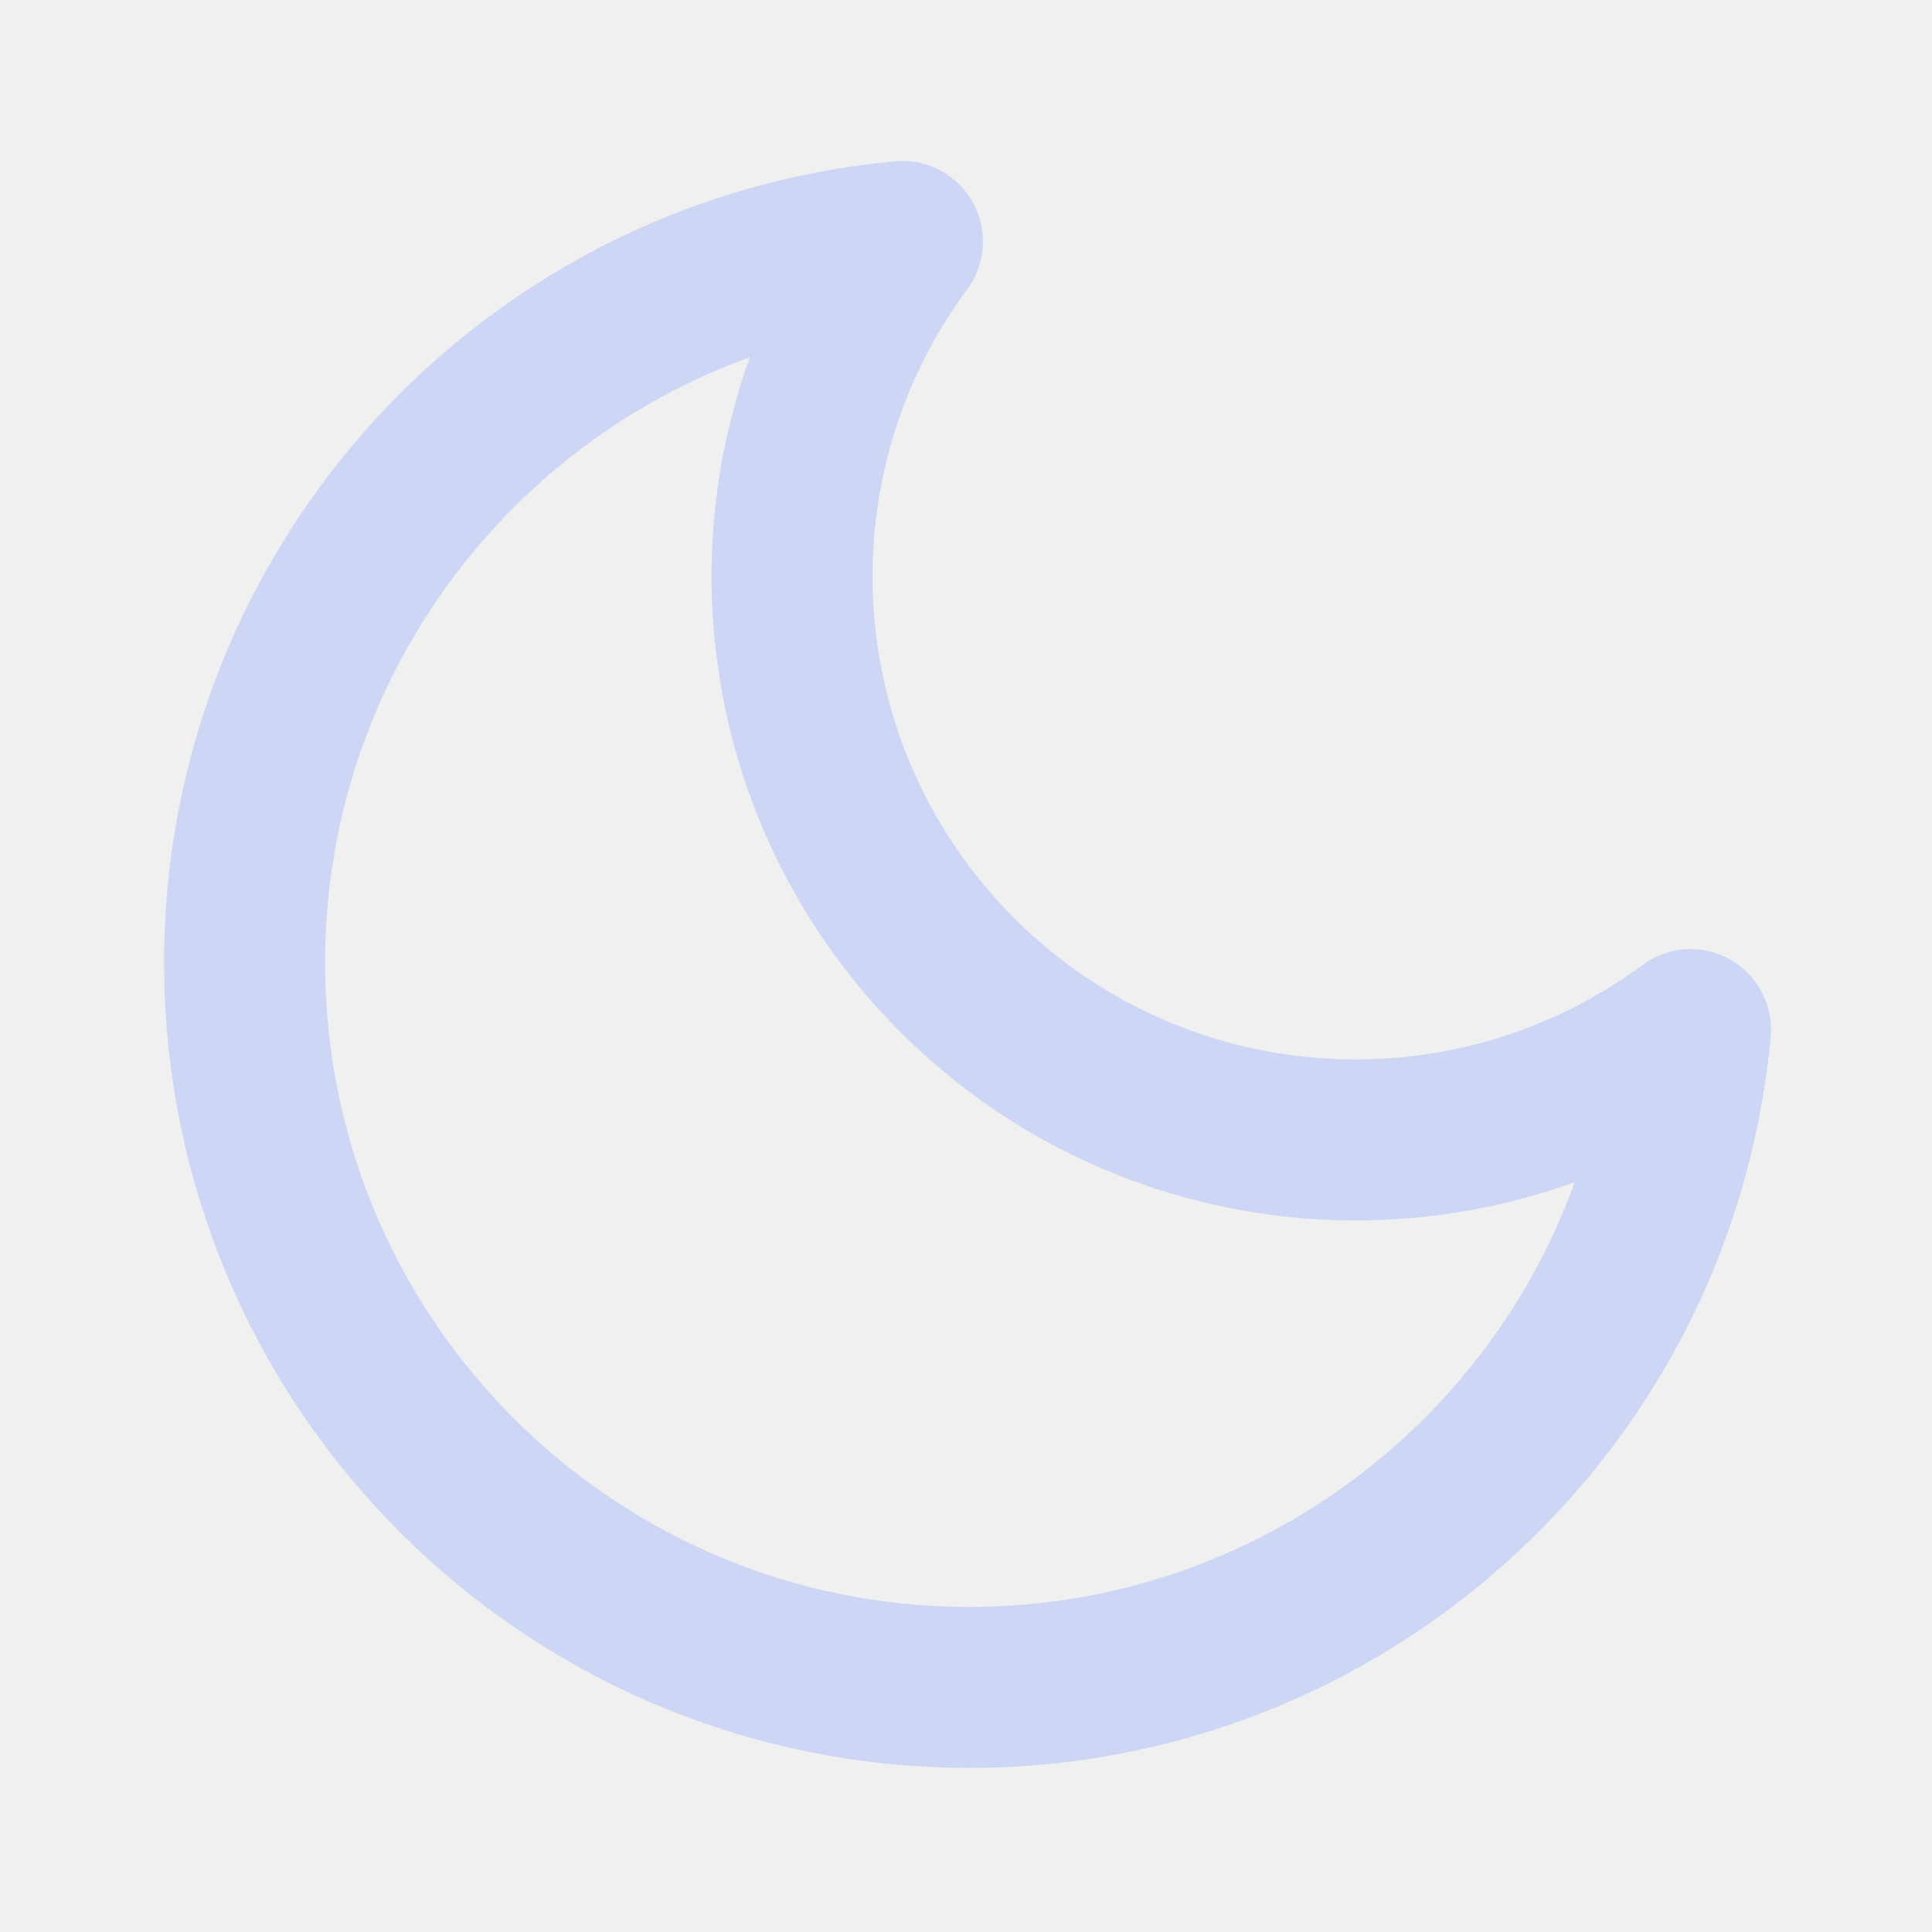
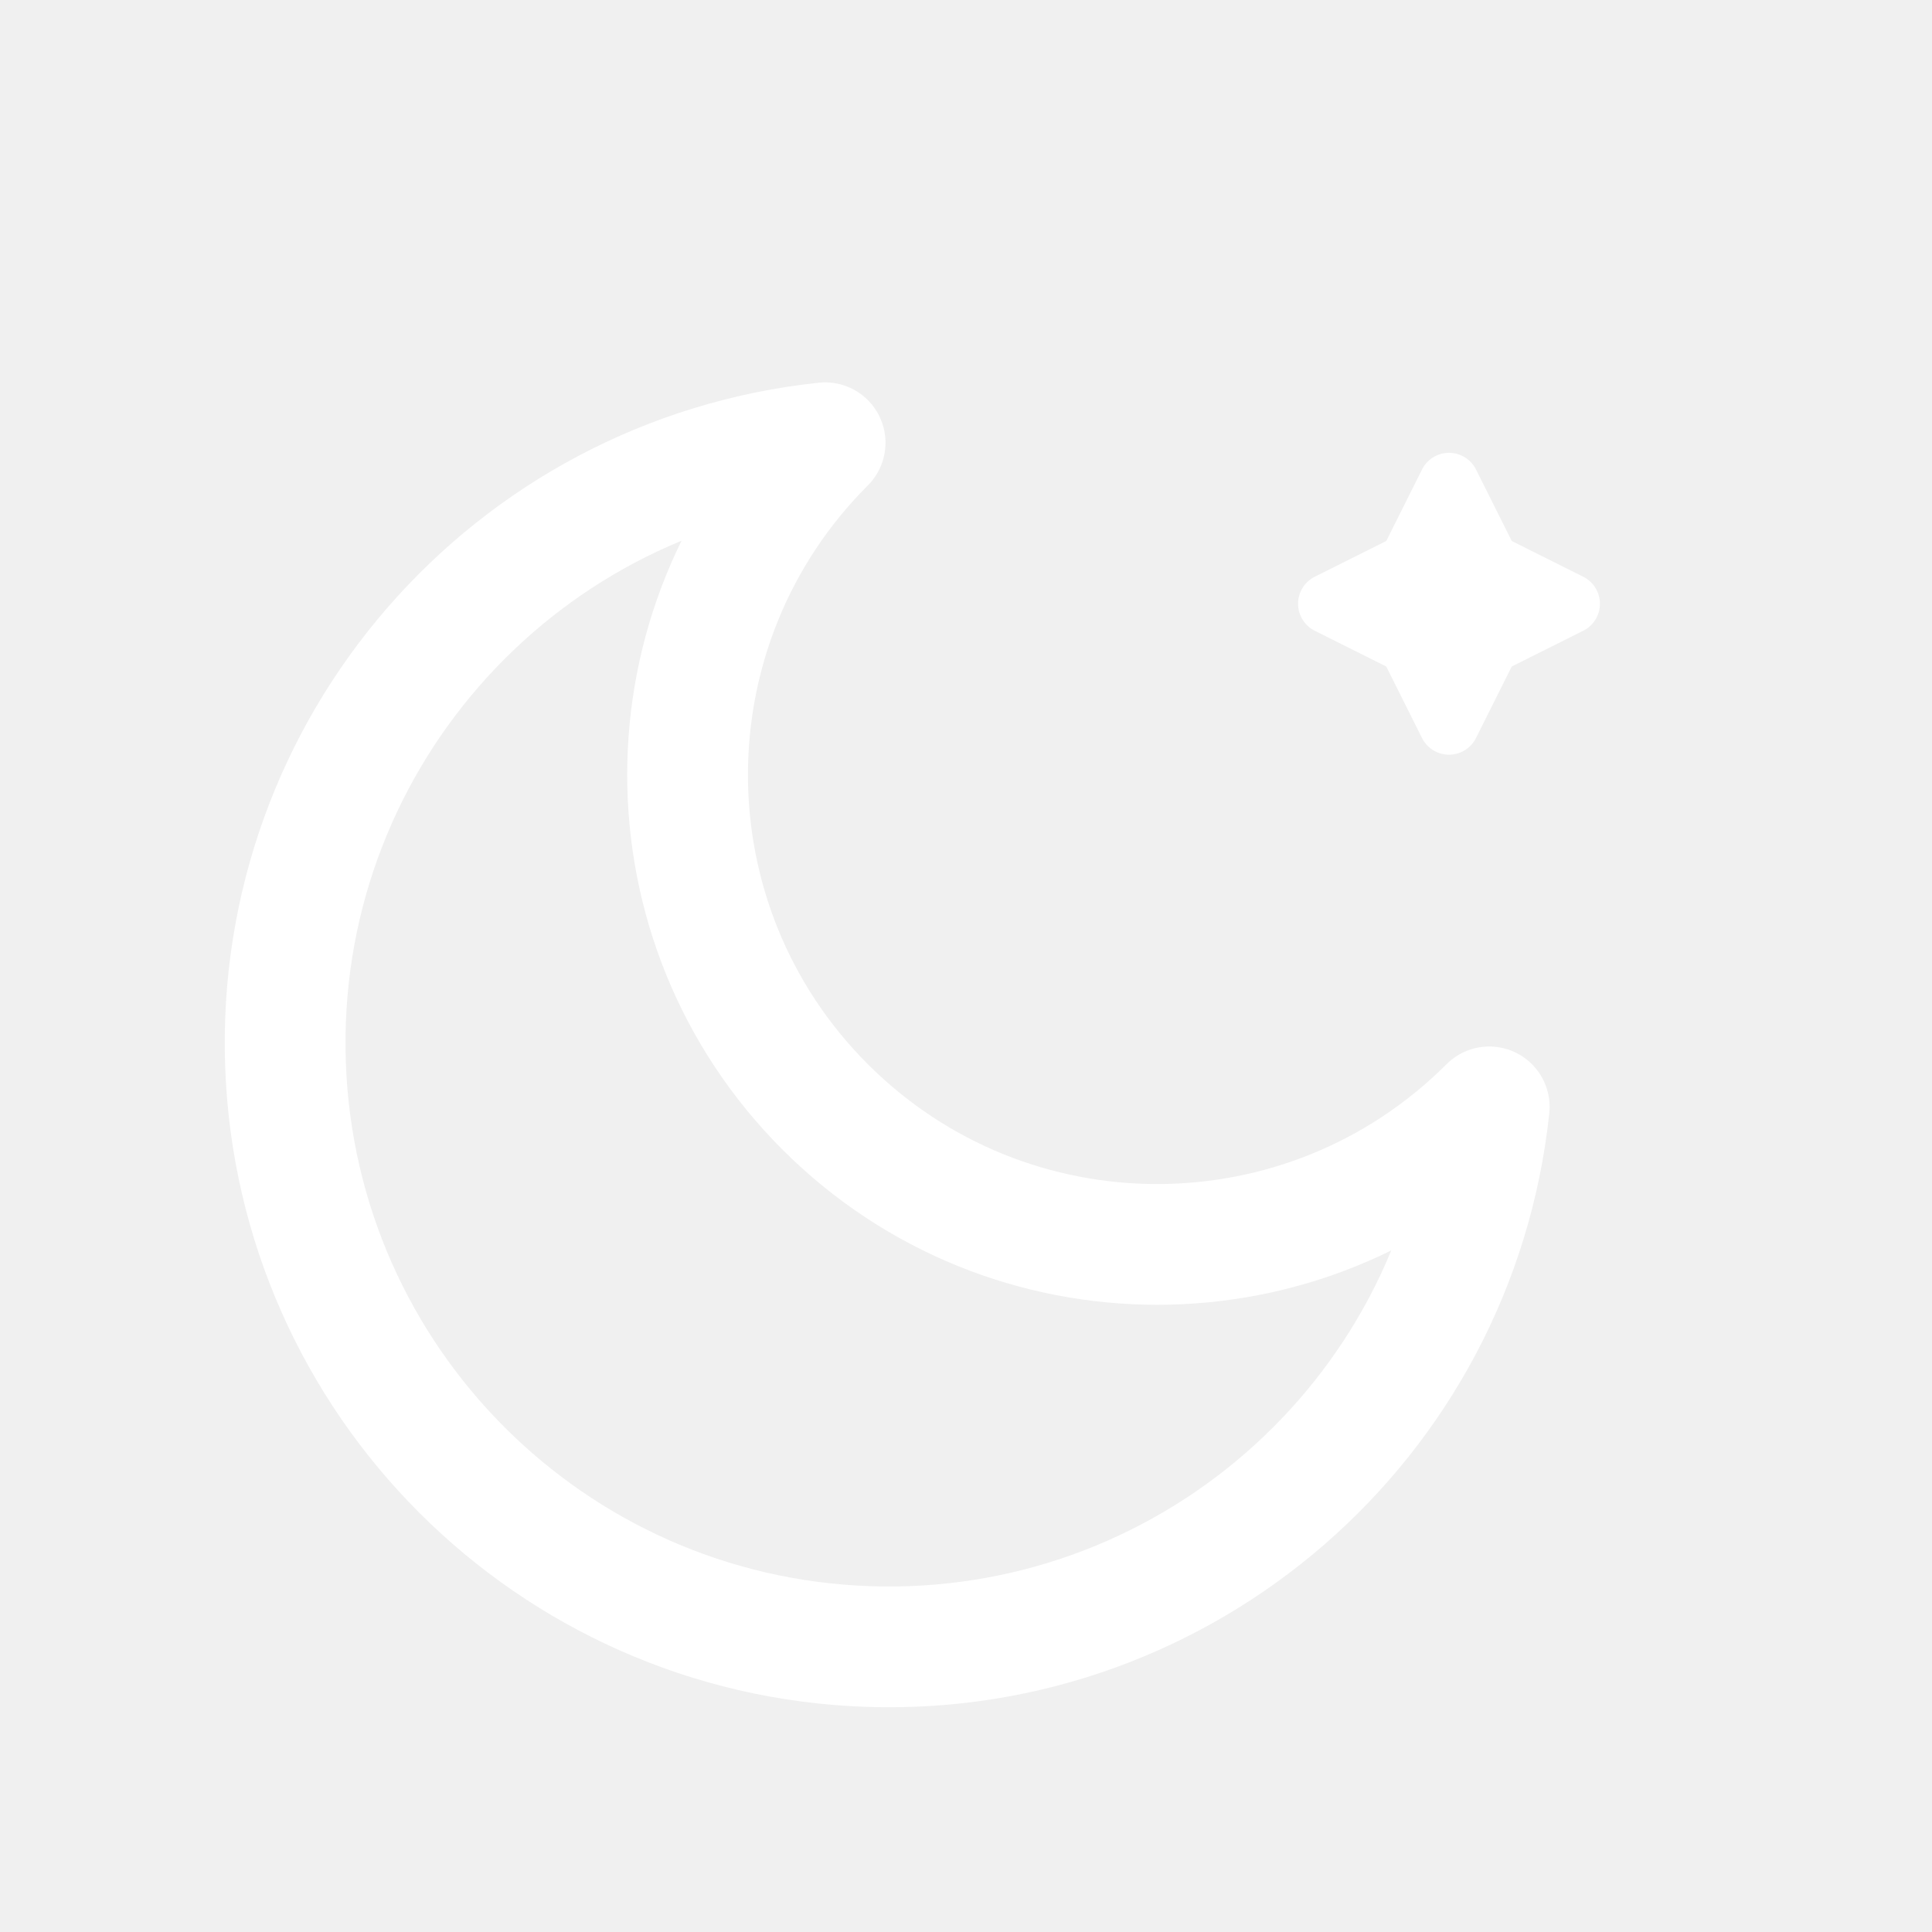
- <svg xmlns="http://www.w3.org/2000/svg" viewBox="0 0 24 24" width="64" height="64" fill="none" stroke="#cdd6f4" stroke-width="2" stroke-linecap="round" stroke-linejoin="round">
-   <path d="M21 12.79A9 9 0 1 1 11.21 3 7 7 0 0 0 21 12.79z" />
+ <svg xmlns="http://www.w3.org/2000/svg" viewBox="0 0 48 48" width="48" height="48" fill="none" stroke="white" stroke-width="3" stroke-linecap="round" stroke-linejoin="round">
+   <path d="M37 27.5A15 15 0 1 1 20.5 11 11.5 11.5 0 0 0 37 27.5z" />
+   <path d="M36 12l1 2 2 1-2 1-1 2-1-2-2-1 2-1z" fill="white" stroke-width="1.5" />
</svg>
